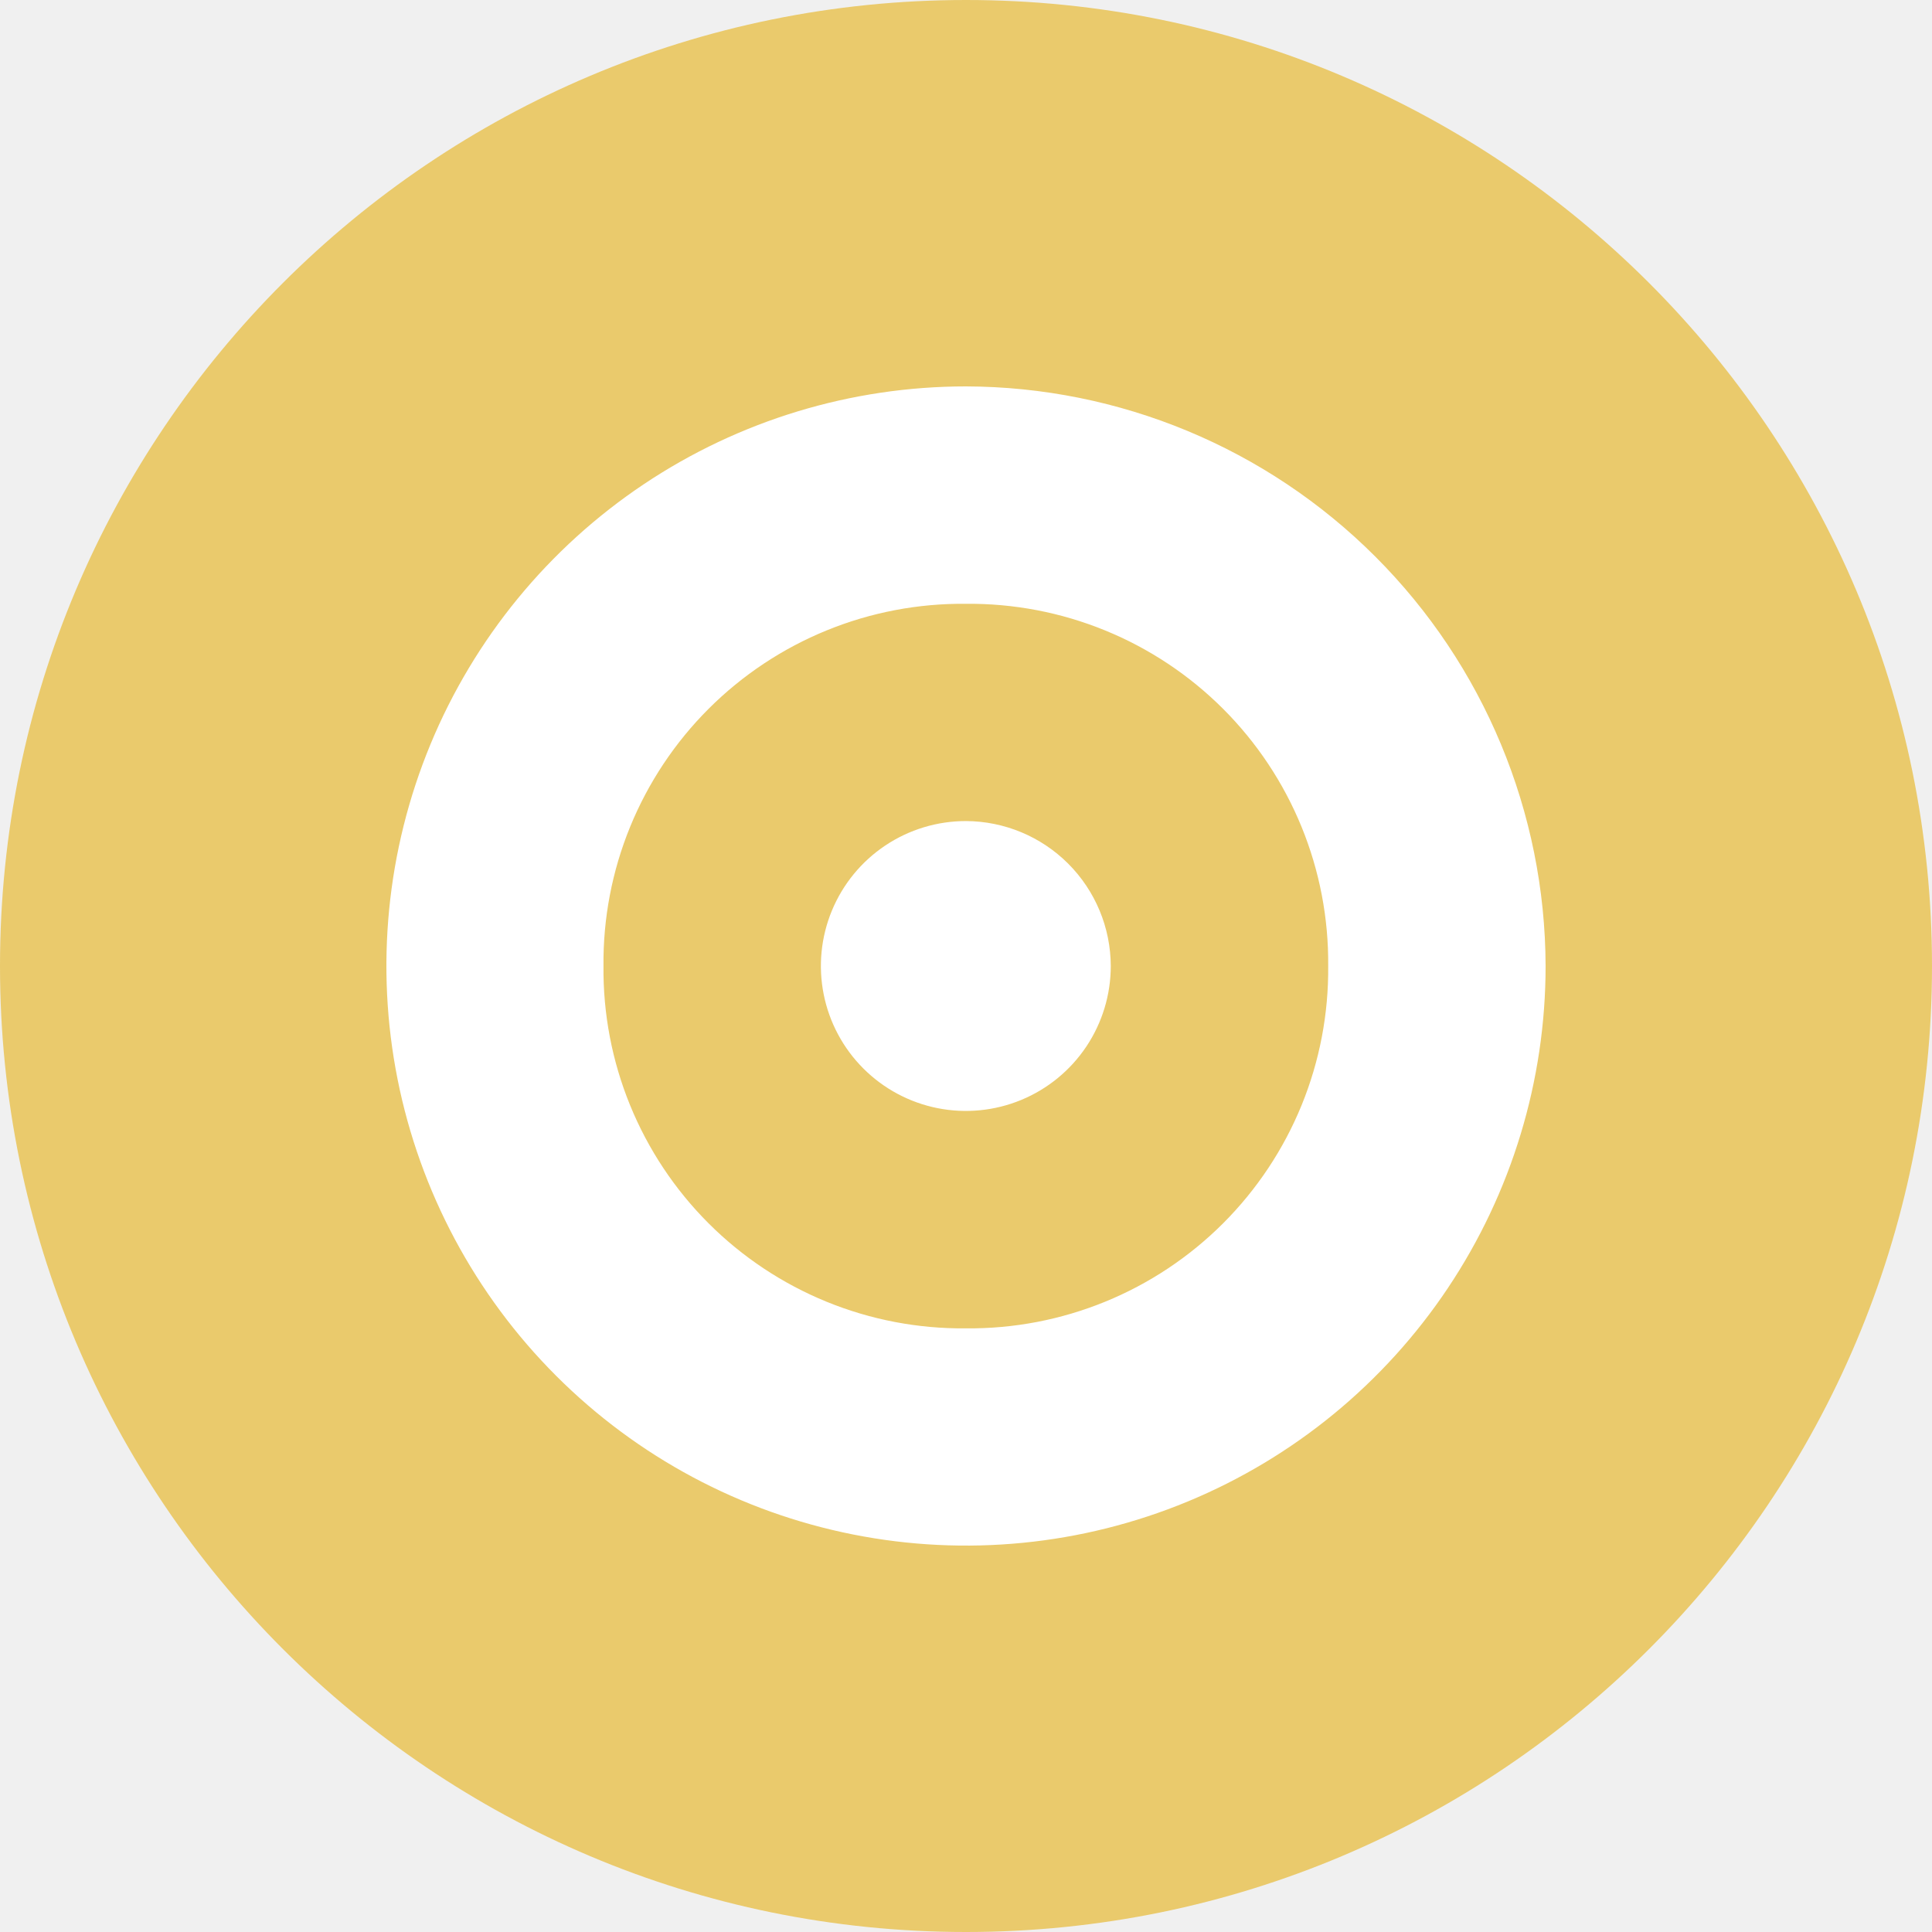
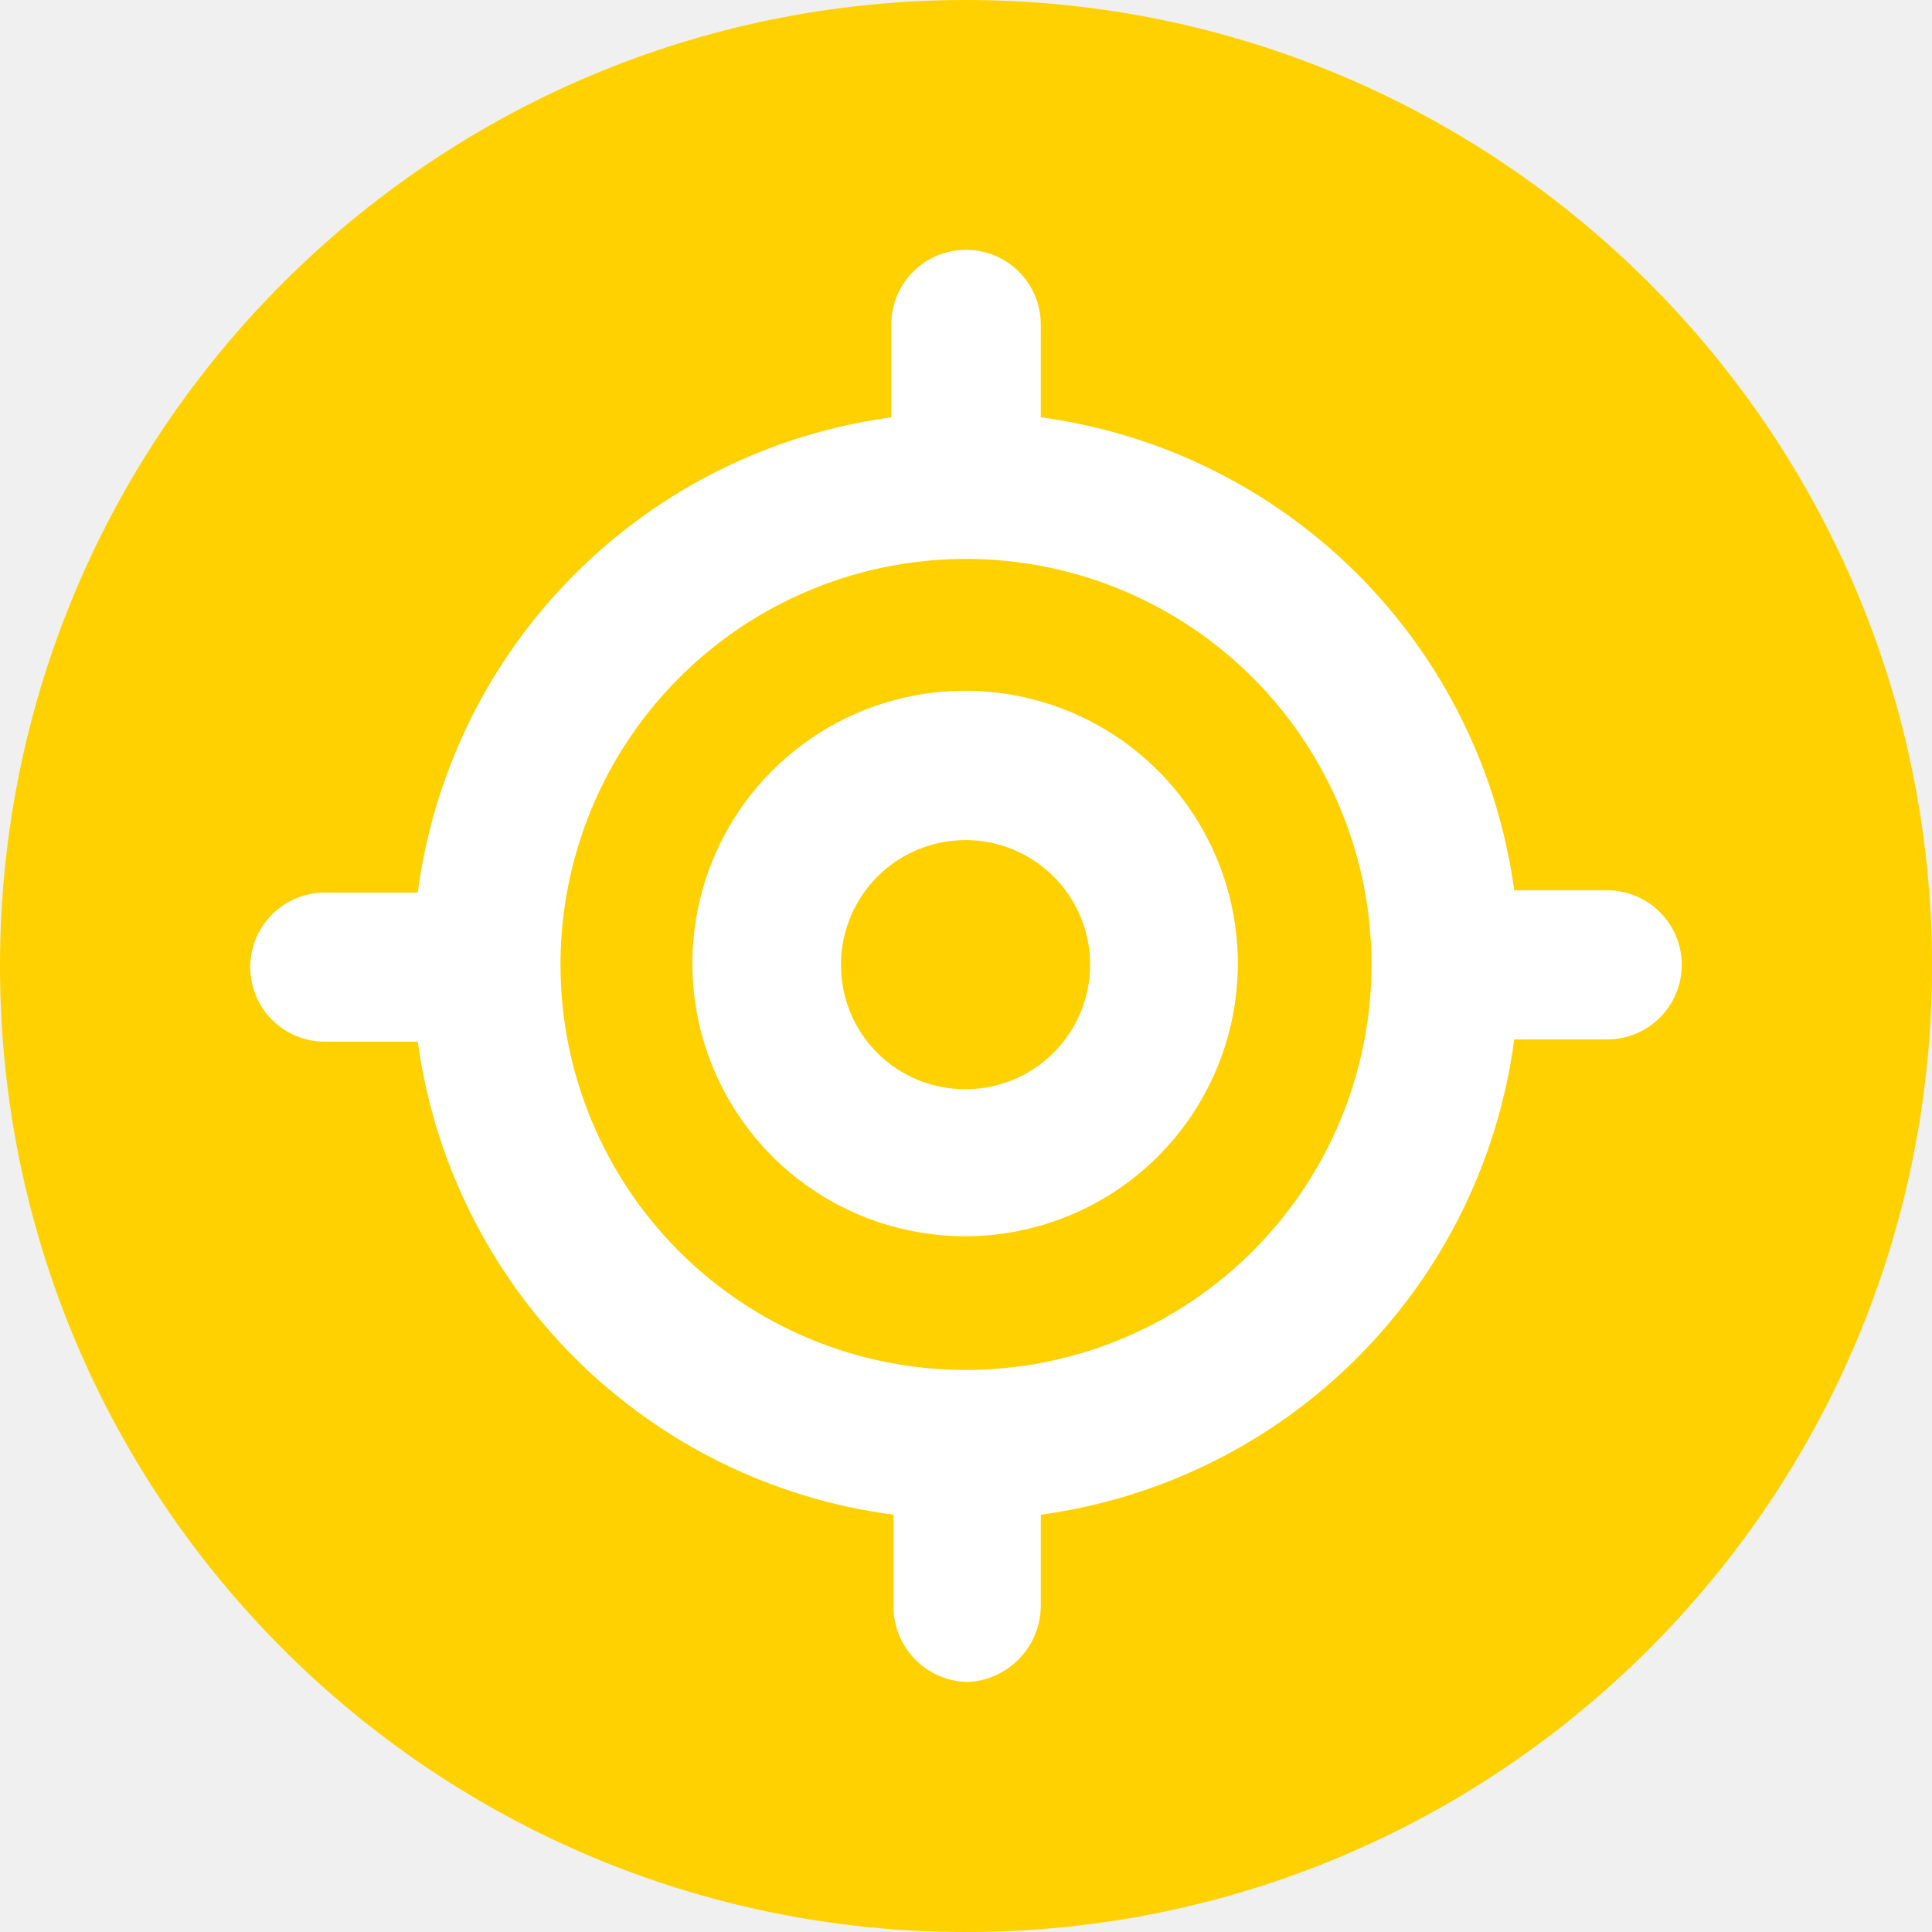
<svg xmlns="http://www.w3.org/2000/svg" width="200" height="200" viewBox="0 0 200 200" fill="none">
-   <circle cx="100" cy="100" r="100" fill="#EACA6C" />
-   <path d="M99.983 84.996C97.016 84.996 94.115 85.876 91.647 87.525C89.18 89.173 87.257 91.516 86.121 94.258C84.985 97 84.688 100.017 85.267 102.927C85.846 105.838 87.275 108.511 89.374 110.61C91.472 112.708 94.145 114.137 97.056 114.716C99.966 115.295 102.983 114.998 105.725 113.862C108.467 112.726 110.81 110.803 112.459 108.336C114.107 105.868 114.987 102.968 114.987 100C114.974 96.025 113.389 92.216 110.578 89.405C107.767 86.594 103.958 85.009 99.983 84.996Z" fill="white" />
-   <path d="M99.983 40C88.117 40.003 76.518 43.525 66.653 50.12C56.789 56.715 49.101 66.087 44.562 77.051C40.024 88.015 38.838 100.078 41.155 111.716C43.472 123.354 49.188 134.043 57.58 142.432C65.971 150.822 76.662 156.535 88.301 158.848C99.939 161.162 112.002 159.973 122.965 155.431C133.928 150.889 143.297 143.199 149.889 133.332C156.481 123.466 160 111.866 160 100C159.955 84.098 153.617 68.86 142.371 57.617C131.125 46.374 115.885 40.04 99.983 40V40ZM99.983 137.511C95.043 137.56 90.143 136.624 85.57 134.757C80.996 132.889 76.841 130.128 73.348 126.635C69.855 123.142 67.094 118.987 65.226 114.413C63.359 109.84 62.423 104.94 62.472 100C62.425 95.062 63.363 90.163 65.231 85.592C67.1 81.02 69.861 76.867 73.354 73.376C76.847 69.885 81.001 67.125 85.574 65.259C90.146 63.392 95.045 62.457 99.983 62.506C104.921 62.457 109.82 63.392 114.393 65.259C118.965 67.125 123.119 69.885 126.612 73.376C130.105 76.867 132.866 81.02 134.735 85.592C136.603 90.163 137.541 95.062 137.494 100C137.543 104.94 136.607 109.84 134.74 114.413C132.872 118.987 130.111 123.142 126.618 126.635C123.125 130.128 118.97 132.889 114.396 134.757C109.823 136.624 104.923 137.56 99.983 137.511Z" fill="white" />
+   <path d="M100 200C155.228 200 200 155.228 200 100C200 44.772 155.228 0 100 0C44.772 0 0 44.772 0 100C0 155.228 44.772 200 100 200Z" fill="#FFD100" />
+   <path fill-rule="evenodd" clip-rule="evenodd" d="M107.741 166.4V156.8C120.176 155.111 131.711 149.38 140.567 140.489C149.424 131.598 155.111 120.042 156.752 107.6H166.376C168.423 107.6 170.386 106.787 171.833 105.34C173.28 103.892 174.093 101.929 174.093 99.882C174.093 97.835 173.28 95.873 171.833 94.425C170.386 92.978 168.423 92.165 166.376 92.165H156.752C155.067 79.764 149.36 68.259 140.507 59.414C131.654 50.569 120.143 44.873 107.741 43.2V33.6C107.741 31.547 106.925 29.578 105.473 28.126C104.021 26.674 102.052 25.859 99.999 25.859C97.946 25.859 95.977 26.674 94.525 28.126C93.074 29.578 92.258 31.547 92.258 33.6V43.2C79.821 44.885 68.284 50.615 59.427 59.507C50.57 68.398 44.884 79.957 43.246 92.4H33.623C31.576 92.4 29.613 93.213 28.166 94.66C26.718 96.108 25.905 98.071 25.905 100.118C25.905 102.164 26.718 104.128 28.166 105.575C29.613 107.022 31.576 107.835 33.623 107.835H43.246C44.943 120.271 50.684 131.802 59.584 140.651C68.484 149.5 80.049 155.175 92.493 156.8V166.4C92.518 168.443 93.342 170.396 94.789 171.838C96.237 173.281 98.191 174.099 100.235 174.118C102.227 174.012 104.107 173.158 105.498 171.728C106.889 170.297 107.69 168.395 107.741 166.4V166.4ZM58.023 99.882C58.014 91.578 60.468 83.458 65.074 76.549C69.681 69.639 76.234 64.252 83.903 61.068C91.572 57.883 100.014 57.045 108.16 58.66C116.305 60.274 123.789 64.268 129.665 70.137C135.54 76.005 139.542 83.485 141.166 91.629C142.789 99.773 141.961 108.215 138.785 115.888C135.609 123.561 130.229 130.12 123.325 134.734C116.421 139.349 108.304 141.812 99.999 141.812C94.488 141.821 89.029 140.743 83.936 138.64C78.842 136.537 74.213 133.449 70.314 129.554C66.414 125.66 63.322 121.034 61.213 115.943C59.104 110.851 58.02 105.393 58.023 99.882V99.882ZM128.141 99.882C128.169 94.292 126.536 88.819 123.451 84.157C120.365 79.496 115.965 75.855 110.809 73.696C105.652 71.537 99.97 70.958 94.484 72.031C88.998 73.105 83.953 75.783 79.99 79.726C76.027 83.669 73.324 88.7 72.223 94.181C71.122 99.662 71.673 105.346 73.806 110.513C75.939 115.681 79.558 120.099 84.204 123.208C88.85 126.317 94.315 127.976 99.905 127.976C107.369 127.977 114.53 125.021 119.821 119.757C125.112 114.492 128.103 107.346 128.141 99.882V99.882ZM87.058 99.882C87.054 97.331 87.806 94.836 89.22 92.712C90.634 90.589 92.646 88.933 95.002 87.953C97.357 86.974 99.951 86.715 102.453 87.21C104.956 87.704 107.256 88.931 109.061 90.733C110.867 92.535 112.098 94.833 112.597 97.335C113.096 99.837 112.842 102.43 111.867 104.788C110.892 107.145 109.239 109.16 107.118 110.578C104.997 111.996 102.504 112.753 99.952 112.753C98.258 112.762 96.579 112.436 95.012 111.793C93.445 111.149 92.021 110.202 90.822 109.005C89.623 107.809 88.674 106.386 88.028 104.821C87.381 103.255 87.052 101.576 87.058 99.882V99.882Z" fill="white" />
</svg>
